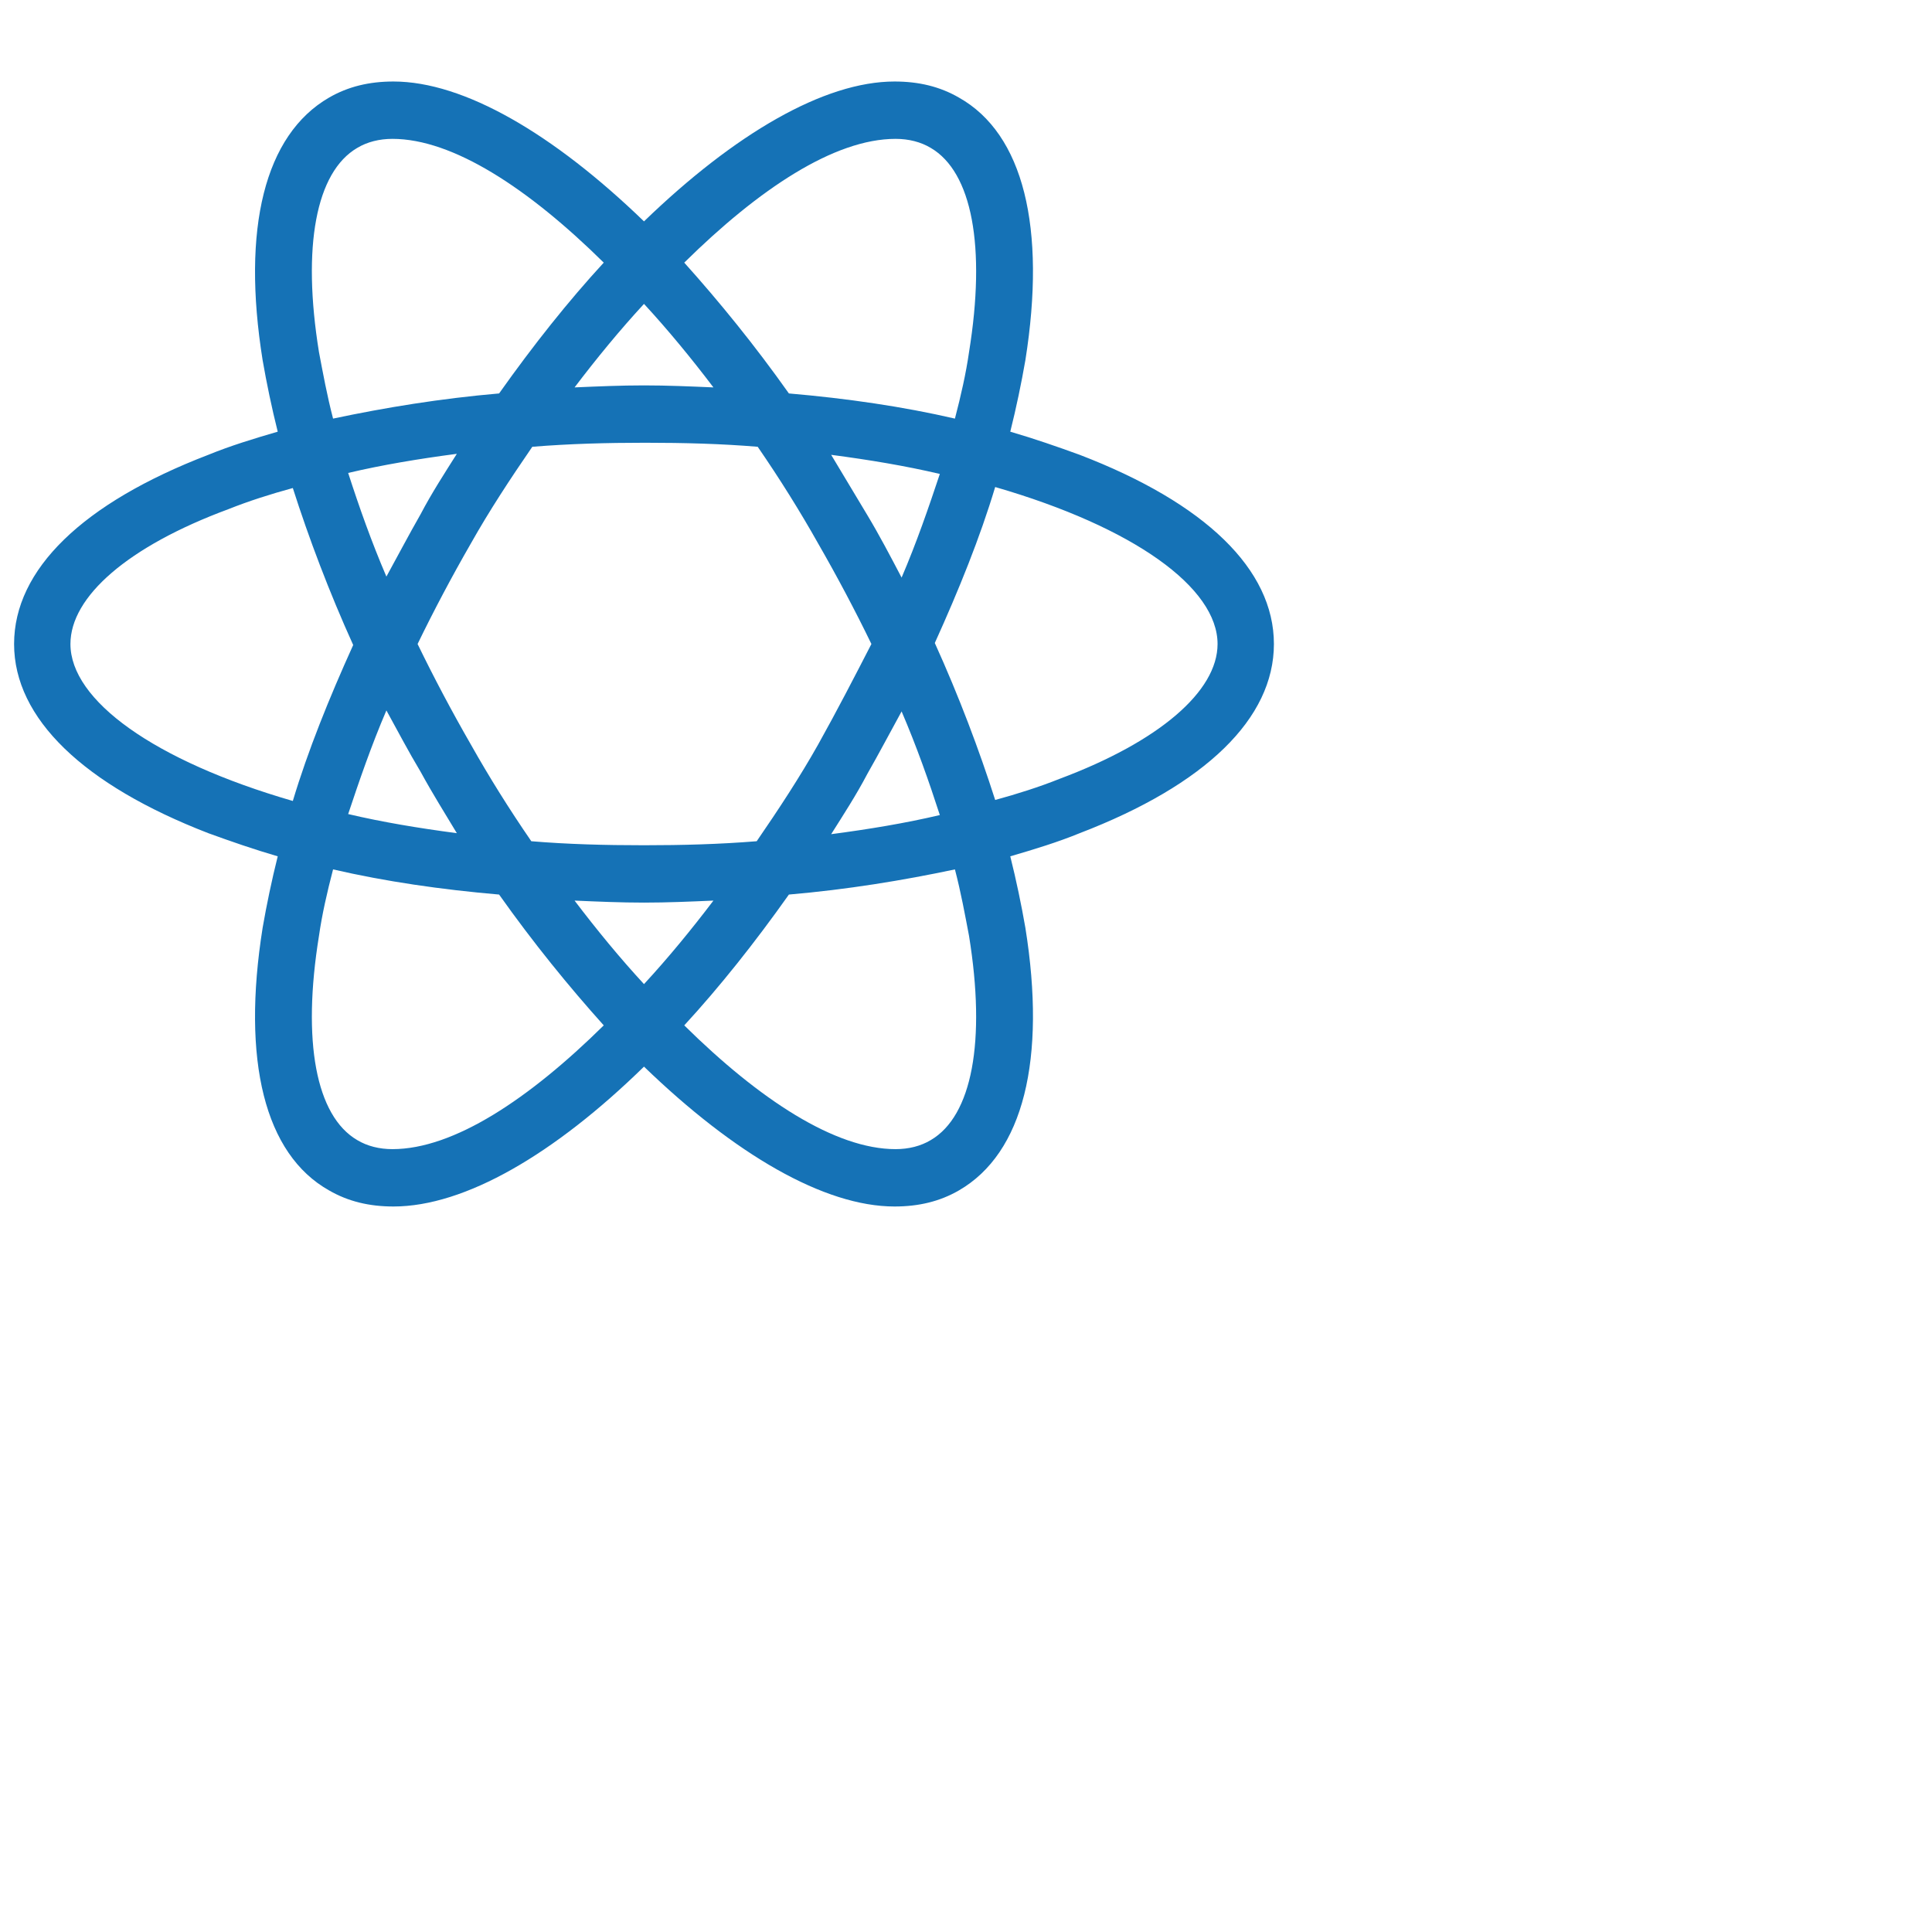
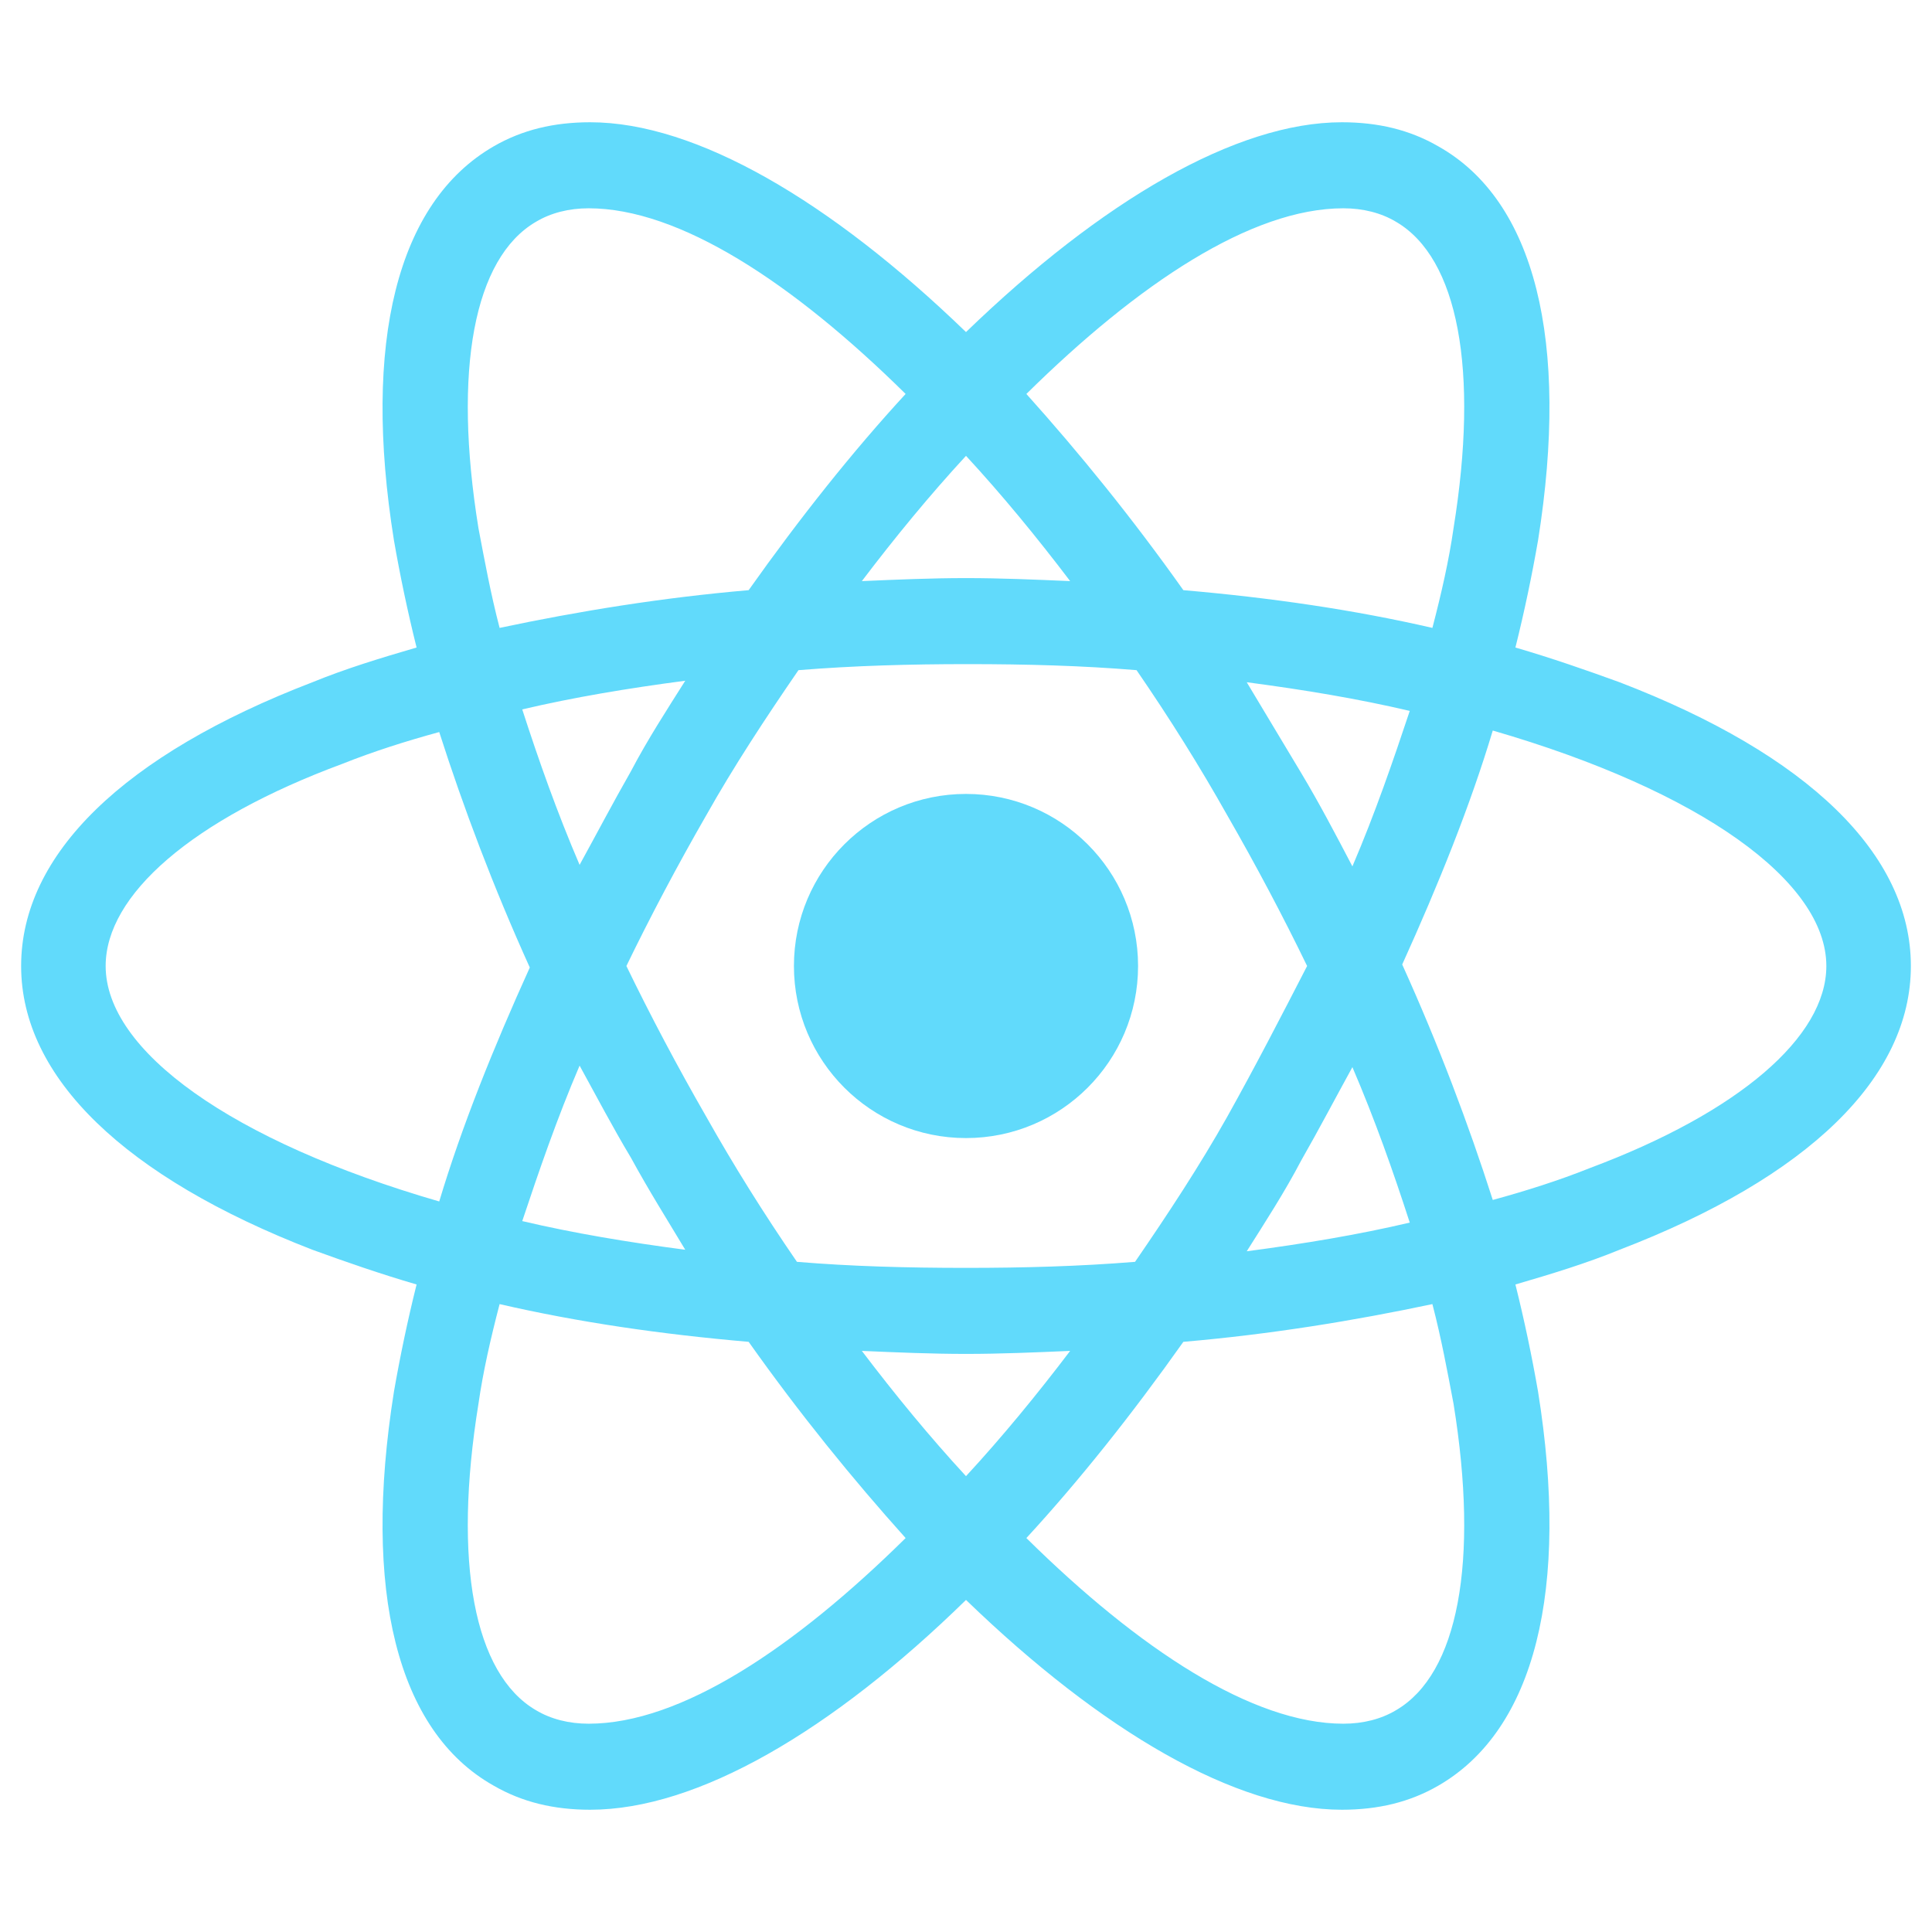
- <svg xmlns="http://www.w3.org/2000/svg" version="1.0" viewBox="0 0 192 192">
-   <path fill="#1572B6" d="M107.3 45.2c-2.2-.8-4.5-1.6-6.9-2.3.6-2.4 1.1-4.8 1.5-7.1 2.1-13.2-.2-22.5-6.6-26.1-1.9-1.1-4-1.6-6.4-1.6-7 0-15.9 5.2-24.9 13.9-9-8.7-17.9-13.9-24.9-13.9-2.4 0-4.5.5-6.4 1.6-6.4 3.7-8.7 13-6.6 26.1.4 2.3.9 4.7 1.5 7.1-2.4.7-4.7 1.4-6.9 2.3-12.5 4.8-19.3 11.4-19.3 18.8s6.9 14 19.3 18.8c2.2.8 4.5 1.6 6.9 2.3-.6 2.4-1.1 4.8-1.5 7.1-2.1 13.2.2 22.5 6.6 26.1 1.9 1.1 4 1.6 6.4 1.6 7.1 0 16-5.2 24.9-13.9 9 8.7 17.9 13.9 24.9 13.9 2.4 0 4.5-.5 6.4-1.6 6.4-3.7 8.7-13 6.6-26.1-.4-2.3-.9-4.7-1.5-7.1 2.4-.7 4.7-1.4 6.9-2.3 12.5-4.8 19.3-11.4 19.3-18.8s-6.8-14-19.3-18.8zm-14.8-30.5c4.1 2.4 5.5 9.8 3.8 20.3-.3 2.1-.8 4.3-1.4 6.6-5.2-1.2-10.7-2-16.5-2.5-3.4-4.8-6.9-9.1-10.4-13 7.4-7.3 14.9-12.3 21-12.3 1.3 0 2.5.3 3.5.9zm-11.2 59.3c-1.8 3.2-3.9 6.4-6.1 9.6-3.7.3-7.4.4-11.2.4-3.9 0-7.6-.1-11.2-.4-2.2-3.2-4.2-6.4-6-9.6-1.9-3.3-3.7-6.7-5.3-10 1.6-3.3 3.4-6.7 5.3-10 1.8-3.2 3.9-6.4 6.1-9.6 3.7-.3 7.4-.4 11.2-.4 3.9 0 7.6.1 11.2.4 2.2 3.2 4.2 6.4 6 9.6 1.9 3.3 3.7 6.7 5.3 10-1.7 3.3-3.4 6.6-5.3 10zm8.3-3.3c1.5 3.5 2.7 6.9 3.8 10.3-3.4.8-7 1.4-10.8 1.9 1.2-1.9 2.5-3.9 3.6-6 1.2-2.1 2.3-4.2 3.4-6.2zm-25.6 27.1c-2.4-2.6-4.7-5.4-6.9-8.3 2.3.1 4.6.2 6.9.2 2.3 0 4.6-.1 6.9-.2-2.2 2.9-4.5 5.7-6.9 8.3zm-18.6-15c-3.8-.5-7.4-1.1-10.8-1.9 1.1-3.3 2.3-6.8 3.8-10.3 1.1 2 2.2 4.1 3.4 6.1 1.2 2.2 2.4 4.1 3.6 6.1zm-7-25.5c-1.5-3.5-2.7-6.9-3.8-10.3 3.4-.8 7-1.4 10.8-1.9-1.2 1.9-2.5 3.9-3.6 6-1.2 2.1-2.3 4.2-3.4 6.2zm25.6-27.1c2.4 2.6 4.7 5.4 6.9 8.3-2.3-.1-4.6-.2-6.9-.2-2.3 0-4.6.1-6.9.2 2.2-2.9 4.5-5.7 6.9-8.3zm22.2 21l-3.6-6c3.8.5 7.4 1.1 10.8 1.9-1.1 3.3-2.3 6.8-3.8 10.3-1.1-2.1-2.2-4.2-3.4-6.2zm-54.5-16.2c-1.7-10.5-.3-17.9 3.8-20.3 1-.6 2.2-.9 3.5-.9 6 0 13.5 4.9 21 12.3-3.5 3.8-7 8.2-10.4 13-5.8.5-11.3 1.4-16.5 2.5-.6-2.3-1-4.5-1.4-6.6zm-24.7 29c0-4.7 5.7-9.7 15.7-13.4 2-.8 4.2-1.5 6.4-2.1 1.6 5 3.6 10.3 6 15.6-2.4 5.3-4.5 10.5-6 15.5-13.8-4-22.1-10-22.1-15.6zm28.5 49.3c-4.1-2.4-5.5-9.8-3.8-20.3.3-2.1.8-4.3 1.4-6.6 5.2 1.2 10.7 2 16.5 2.5 3.4 4.8 6.9 9.1 10.4 13-7.4 7.3-14.9 12.3-21 12.3-1.3 0-2.5-.3-3.5-.9zm60.8-20.3c1.7 10.5.3 17.9-3.8 20.3-1 .6-2.2.9-3.5.9-6 0-13.5-4.9-21-12.3 3.5-3.8 7-8.2 10.4-13 5.8-.5 11.3-1.4 16.5-2.5.6 2.3 1 4.5 1.4 6.6zm9-15.6c-2 .8-4.2 1.5-6.4 2.1-1.6-5-3.6-10.3-6-15.6 2.4-5.3 4.5-10.5 6-15.5 13.8 4 22.1 10 22.1 15.6 0 4.7-5.8 9.7-15.7 13.4z" />
+ <svg xmlns="http://www.w3.org/2000/svg" viewBox="0 0 128 128" enable-background="new 0 0 128 128" width="32" height="32" fill="currentColor">
+   <g fill="#61DAFB">
+     <circle cx="64" cy="64" r="11.4" />
+     <path d="M107.3 45.2c-2.2-.8-4.5-1.6-6.9-2.3.6-2.4 1.1-4.8 1.5-7.1 2.1-13.2-.2-22.5-6.6-26.1-1.9-1.1-4-1.6-6.4-1.6-7 0-15.9 5.2-24.9 13.9-9-8.7-17.9-13.9-24.9-13.9-2.4 0-4.5.5-6.4 1.6-6.4 3.7-8.7 13-6.6 26.1.4 2.3.9 4.7 1.5 7.1-2.4.7-4.7 1.4-6.9 2.3-12.5 4.8-19.3 11.4-19.3 18.8s6.9 14 19.3 18.8c2.2.8 4.5 1.6 6.9 2.3-.6 2.4-1.1 4.8-1.5 7.1-2.1 13.2.2 22.5 6.6 26.1 1.9 1.1 4 1.6 6.4 1.6 7.1 0 16-5.2 24.9-13.9 9 8.7 17.9 13.9 24.9 13.9 2.4 0 4.5-.5 6.4-1.6 6.4-3.7 8.7-13 6.6-26.1-.4-2.3-.9-4.7-1.5-7.1 2.4-.7 4.7-1.4 6.9-2.3 12.5-4.8 19.3-11.4 19.3-18.8s-6.8-14-19.3-18.8zm-14.8-30.5c4.1 2.4 5.5 9.8 3.8 20.3-.3 2.1-.8 4.3-1.4 6.6-5.2-1.2-10.7-2-16.5-2.5-3.4-4.8-6.9-9.1-10.4-13 7.4-7.3 14.9-12.3 21-12.3 1.3 0 2.5.3 3.5.9zm-11.2 59.3c-1.8 3.2-3.9 6.4-6.1 9.6-3.7.3-7.4.4-11.2.4-3.9 0-7.6-.1-11.2-.4-2.2-3.2-4.2-6.4-6-9.6-1.9-3.3-3.7-6.7-5.3-10 1.6-3.3 3.4-6.7 5.3-10 1.8-3.2 3.9-6.4 6.1-9.6 3.7-.3 7.4-.4 11.2-.4 3.9 0 7.6.1 11.2.4 2.2 3.2 4.2 6.4 6 9.6 1.9 3.3 3.7 6.7 5.3 10-1.7 3.3-3.4 6.6-5.3 10zm8.3-3.3c1.5 3.5 2.7 6.9 3.8 10.3-3.4.8-7 1.4-10.8 1.9 1.2-1.9 2.5-3.9 3.6-6 1.2-2.1 2.3-4.2 3.4-6.2zm-25.6 27.1c-2.4-2.6-4.7-5.4-6.9-8.3 2.3.1 4.6.2 6.9.2 2.3 0 4.6-.1 6.9-.2-2.2 2.9-4.5 5.7-6.9 8.3zm-18.6-15c-3.8-.5-7.4-1.1-10.8-1.9 1.1-3.3 2.3-6.8 3.8-10.3 1.1 2 2.2 4.1 3.4 6.1 1.2 2.2 2.4 4.1 3.6 6.1zm-7-25.5c-1.5-3.5-2.7-6.9-3.8-10.3 3.4-.8 7-1.4 10.8-1.9-1.2 1.9-2.5 3.9-3.6 6-1.2 2.1-2.3 4.2-3.4 6.2zm25.6-27.1c2.4 2.6 4.7 5.4 6.9 8.3-2.3-.1-4.6-.2-6.9-.2-2.3 0-4.6.1-6.9.2 2.2-2.9 4.5-5.7 6.9-8.3zm22.2 21l-3.6-6c3.8.5 7.4 1.1 10.8 1.9-1.1 3.3-2.3 6.8-3.8 10.3-1.1-2.1-2.2-4.2-3.4-6.2zm-54.5-16.2c-1.7-10.5-.3-17.9 3.8-20.3 1-.6 2.2-.9 3.5-.9 6 0 13.5 4.9 21 12.3-3.5 3.8-7 8.2-10.4 13-5.8.5-11.3 1.4-16.5 2.5-.6-2.3-1-4.5-1.4-6.6zm-24.7 29c0-4.7 5.7-9.7 15.7-13.4 2-.8 4.2-1.5 6.4-2.1 1.6 5 3.6 10.3 6 15.6-2.4 5.3-4.5 10.5-6 15.5-13.8-4-22.1-10-22.1-15.6zm28.5 49.3c-4.1-2.4-5.5-9.8-3.8-20.3.3-2.1.8-4.3 1.4-6.6 5.2 1.2 10.7 2 16.5 2.5 3.4 4.8 6.9 9.1 10.4 13-7.4 7.3-14.9 12.3-21 12.3-1.3 0-2.5-.3-3.5-.9zm60.8-20.3c1.7 10.5.3 17.9-3.8 20.3-1 .6-2.2.9-3.5.9-6 0-13.5-4.9-21-12.3 3.5-3.8 7-8.2 10.4-13 5.8-.5 11.3-1.4 16.5-2.5.6 2.3 1 4.5 1.4 6.6zm9-15.6c-2 .8-4.2 1.5-6.4 2.1-1.6-5-3.6-10.3-6-15.6 2.4-5.3 4.5-10.5 6-15.5 13.8 4 22.1 10 22.1 15.6 0 4.7-5.8 9.7-15.7 13.4z" />
+   </g>
</svg>
